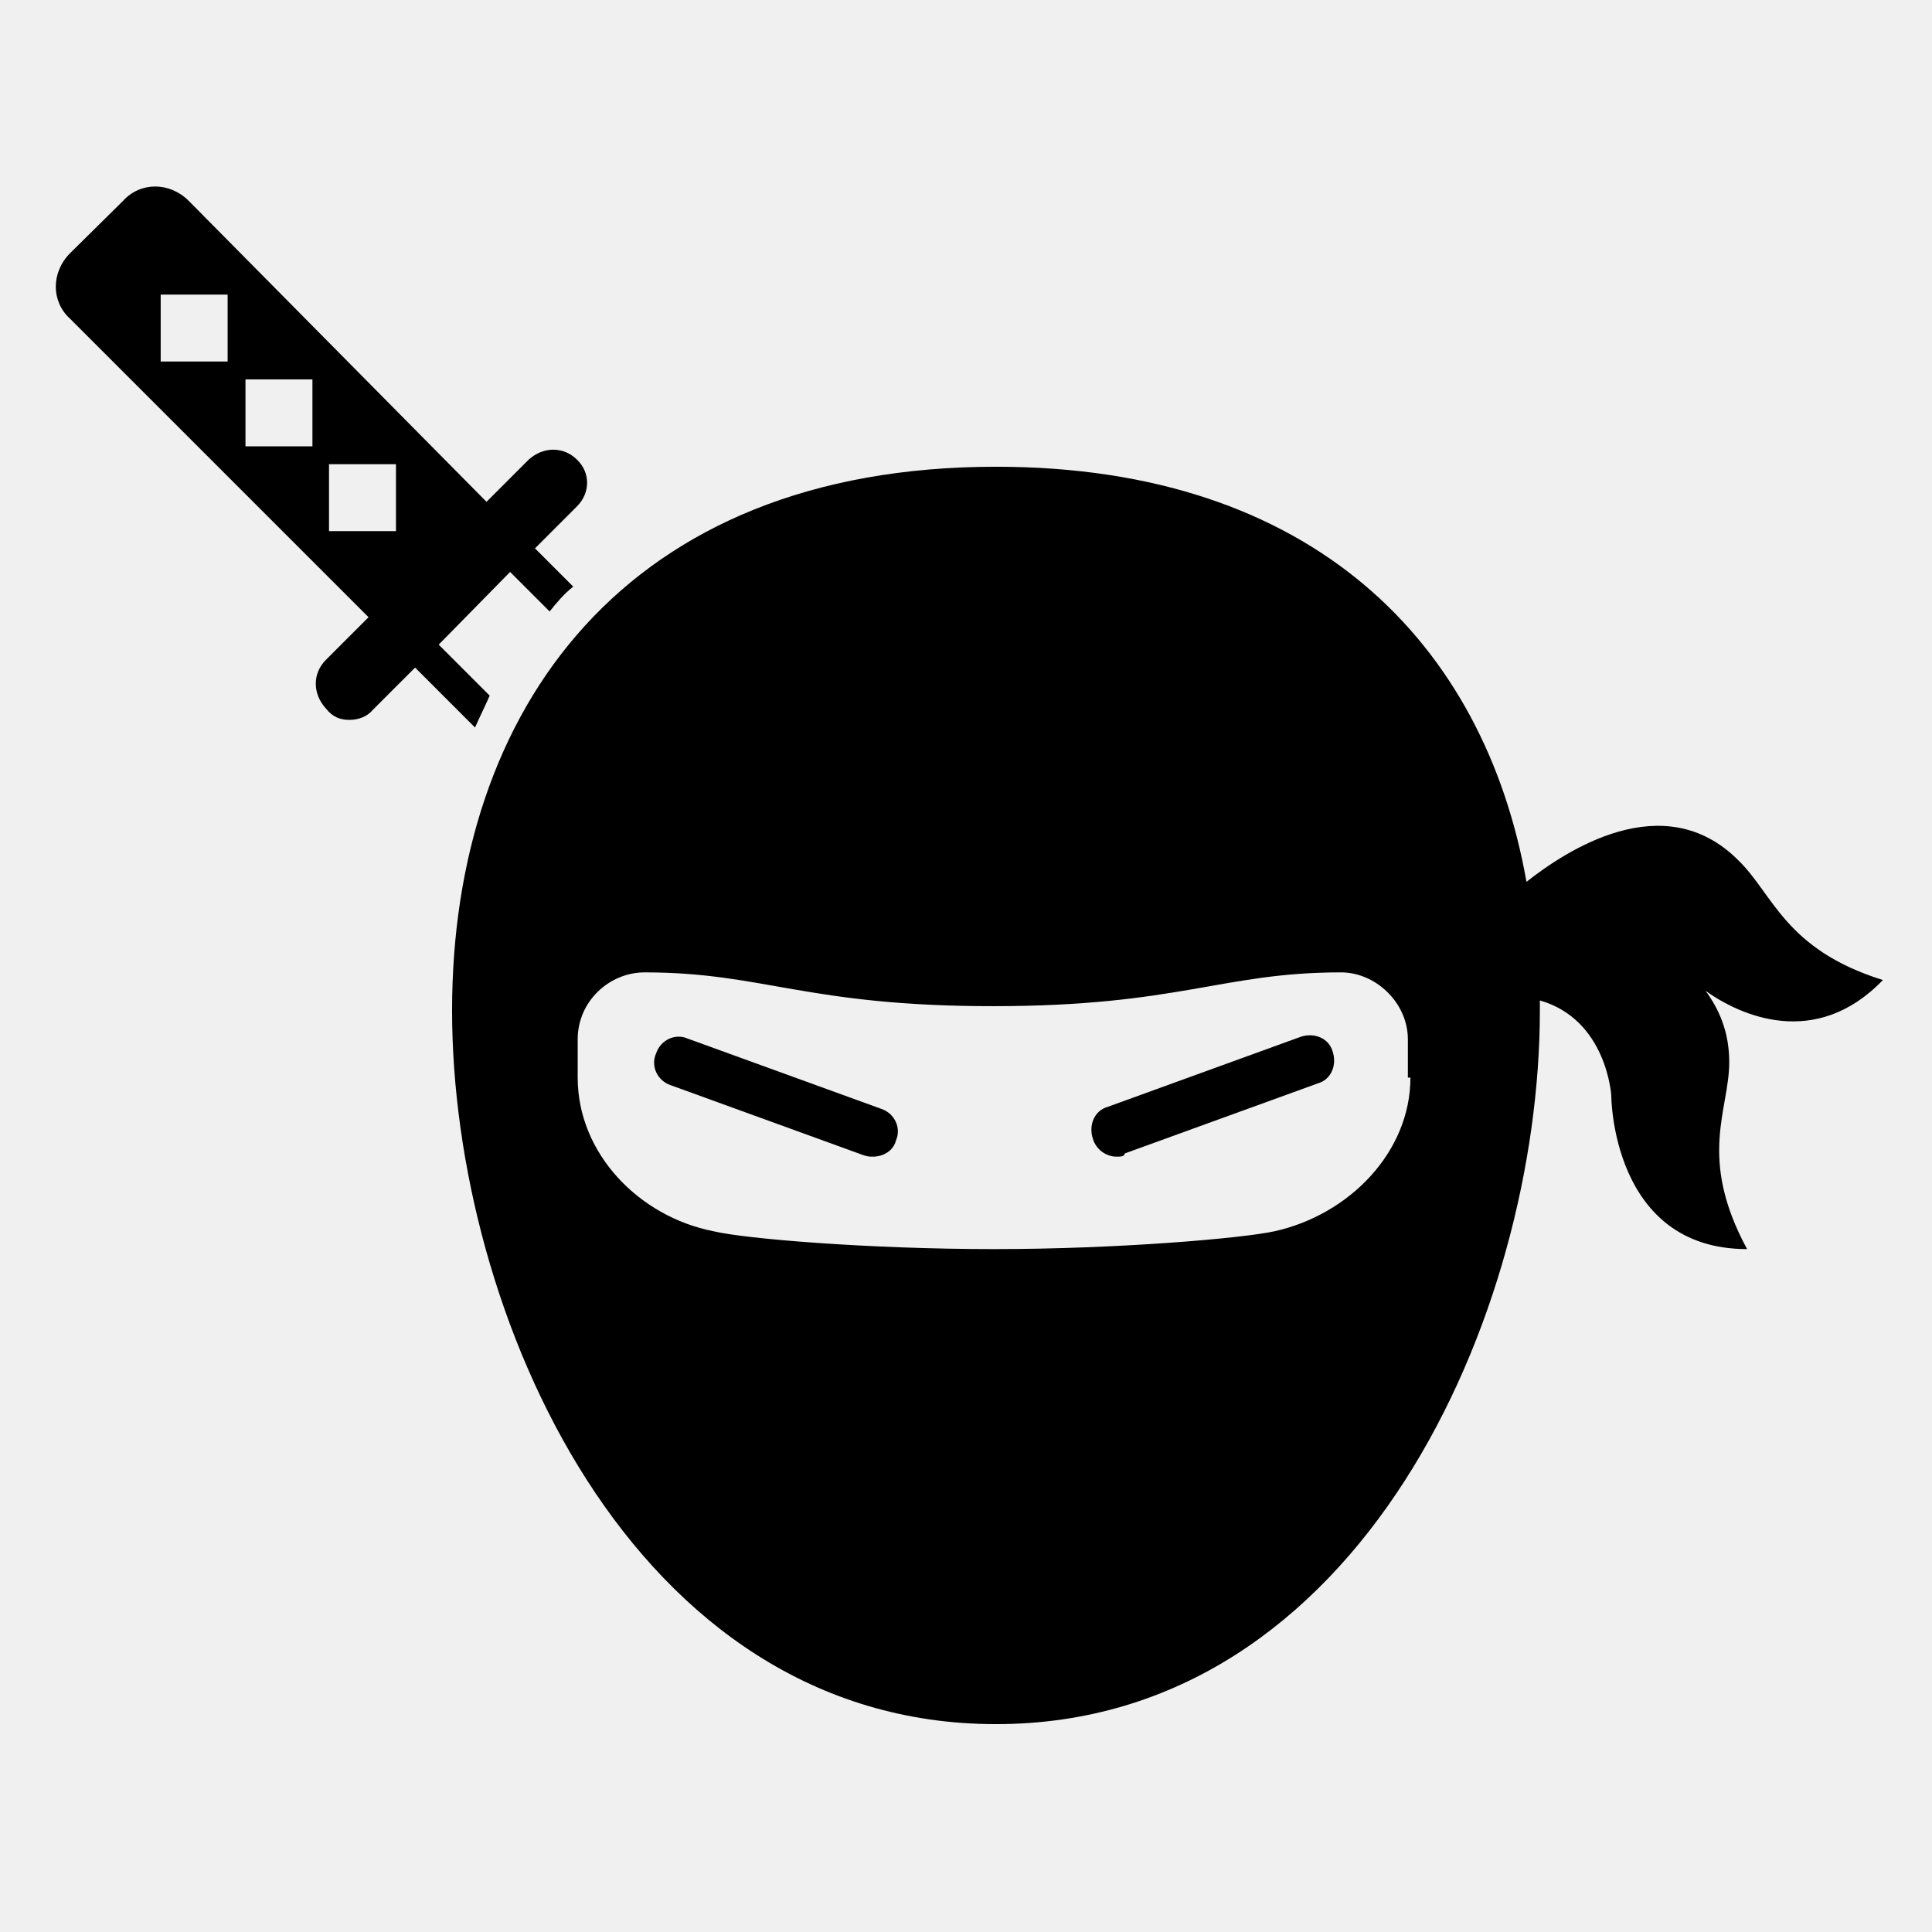
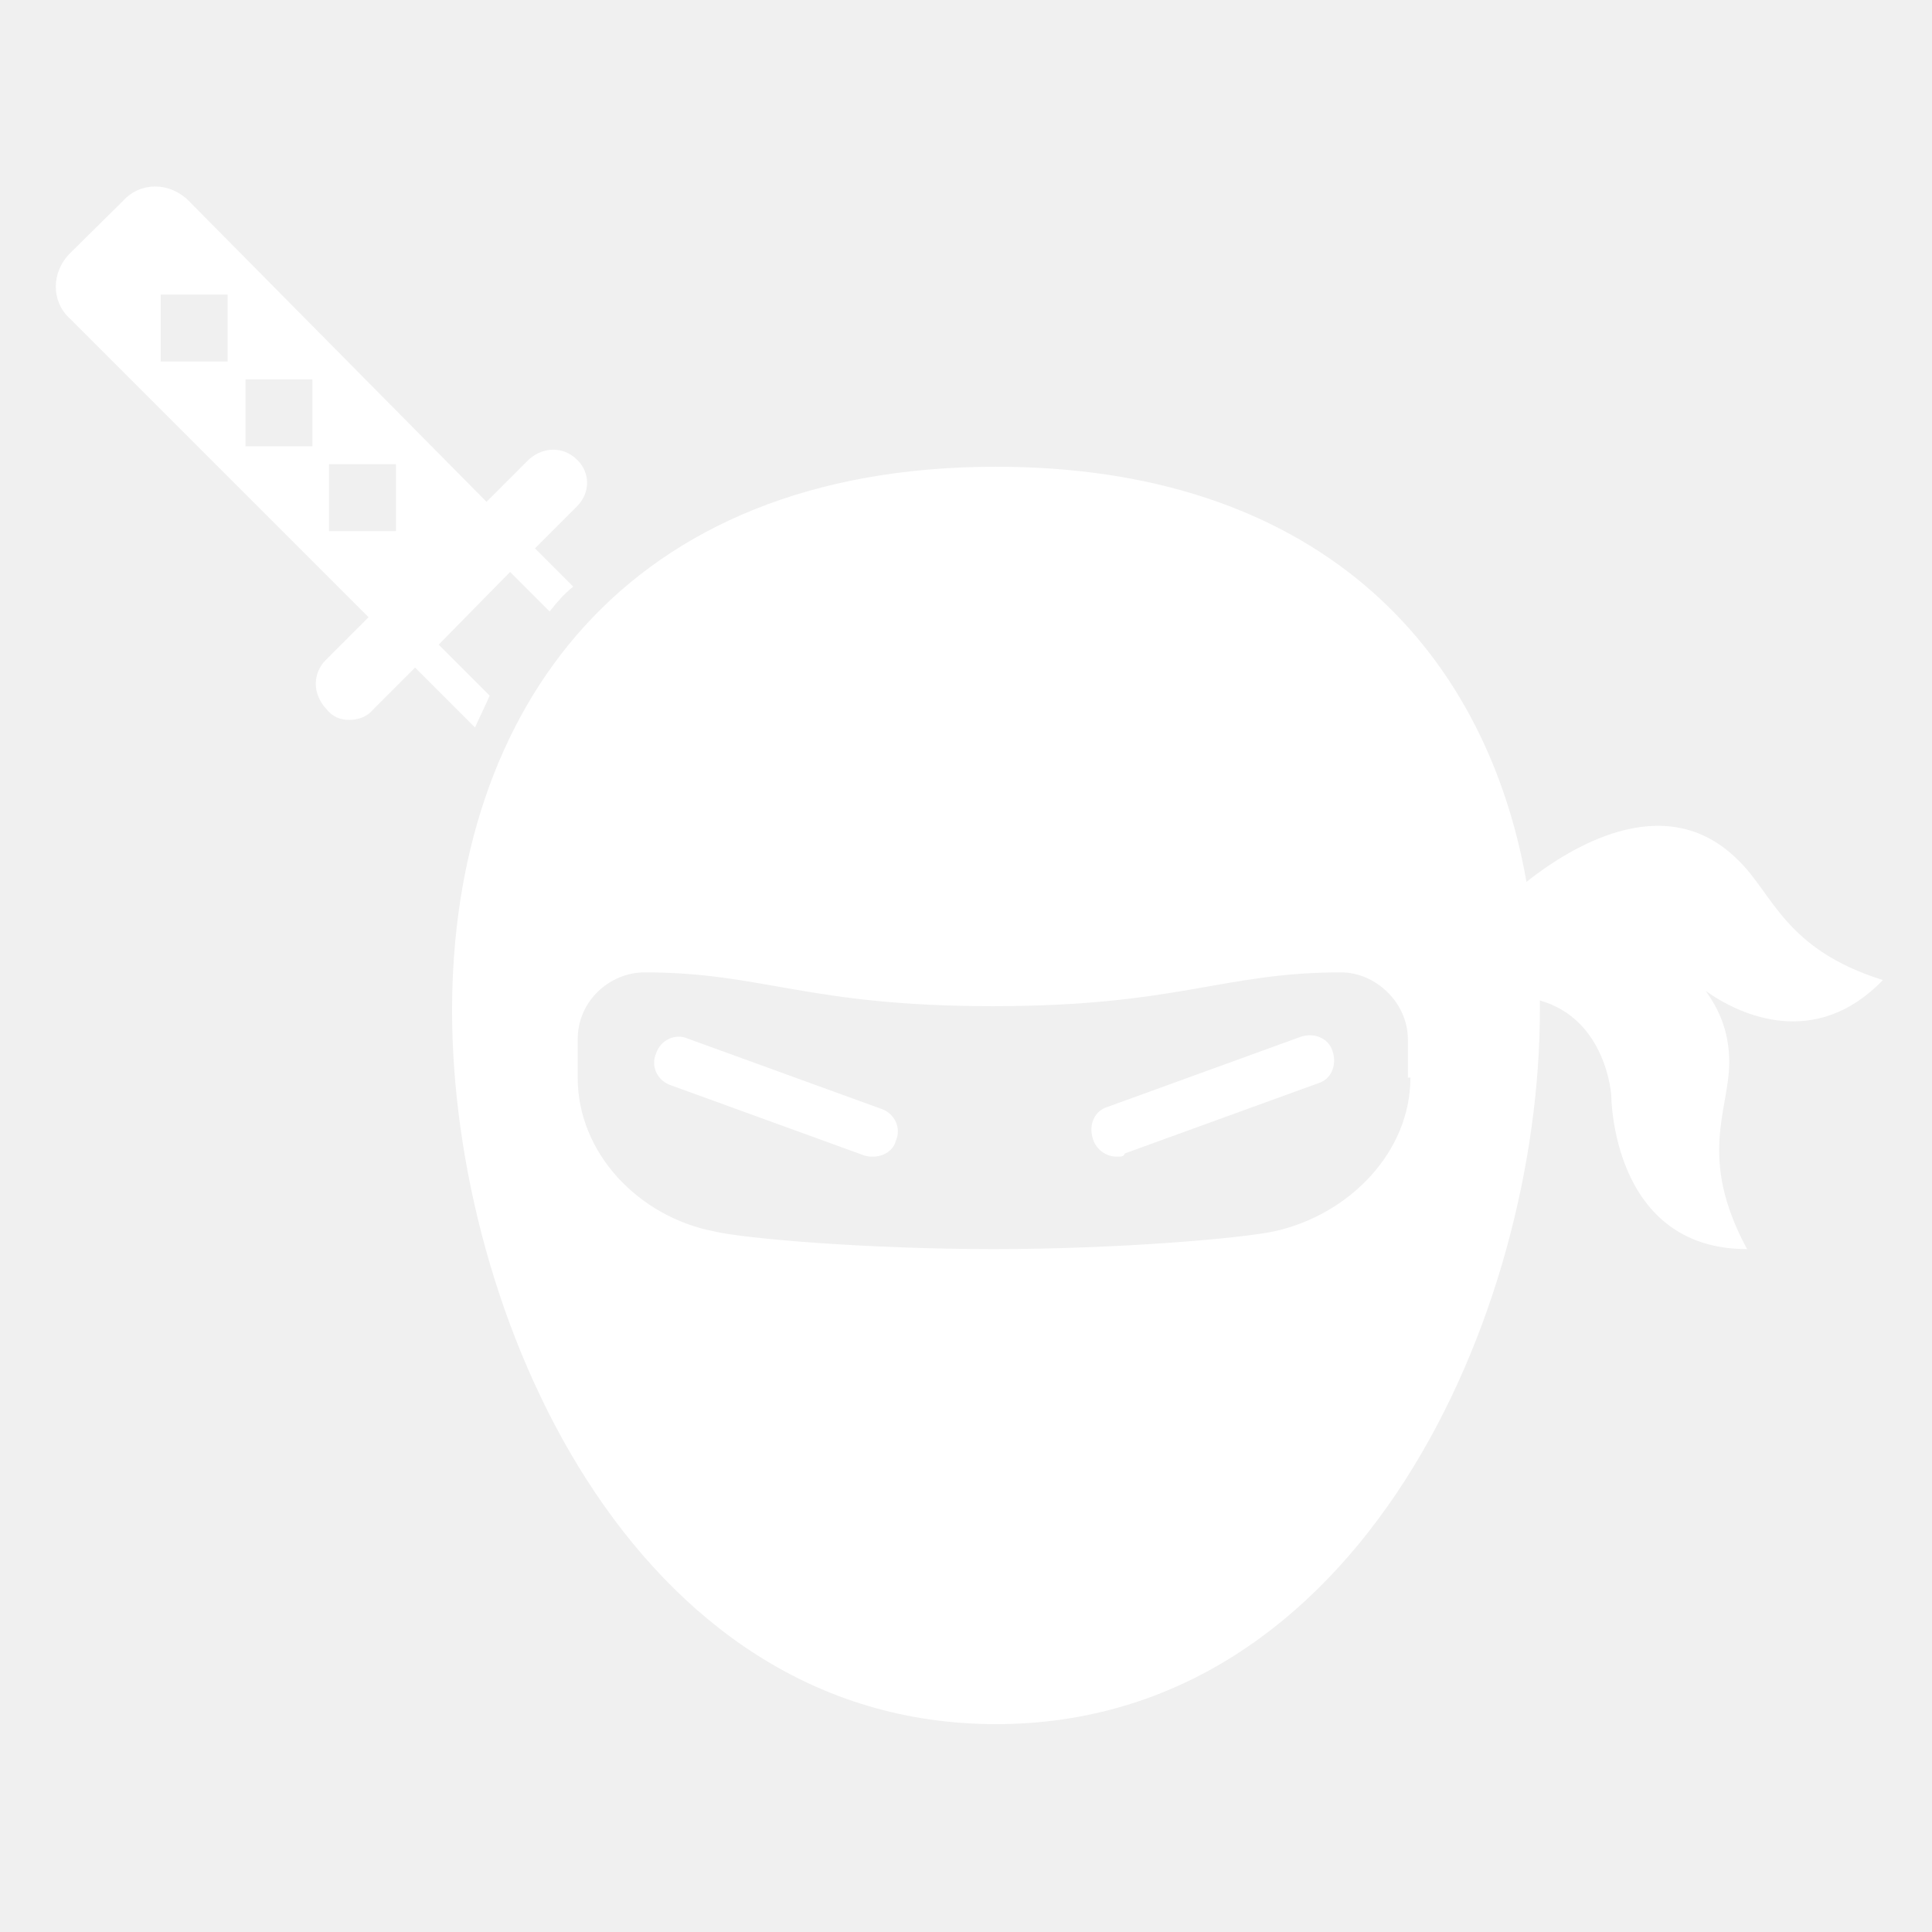
- <svg xmlns="http://www.w3.org/2000/svg" fill="#000000" height="800px" width="800px" version="1.1" id="_x31_" viewBox="0 0 303 256" xml:space="preserve">
+ <svg xmlns="http://www.w3.org/2000/svg" fill="#ffffff" height="800px" width="800px" version="1.1" id="_x31_" viewBox="0 0 303 256" xml:space="preserve">
  <path id="_x33_" d="M295.3,130.2c-15.4-4.8-17.2-13.5-22.7-18.8c-11.7-11.7-27.1-1.4-33.2,3.4c-6.6-37.4-33.5-65.1-83.2-65.1  c-58.2,0-85.3,38.1-85.3,85.3s28,111.9,85.3,111.9s85.3-64.6,85.3-111.9c0-0.5,0-1.1,0-1.6c10.5,3,11.2,14.9,11.2,14.9  s0,24.1,21.3,24.1c-7.8-14.4-2.8-21.8-2.8-29.3c0-4.8-1.6-8.3-3.7-11.2C272.8,135.7,284.7,141.2,295.3,130.2z M221.2,145.5  c0,11.7-9.6,21.5-21.3,24.1c-5,1.1-24.5,2.8-44,2.8l0,0l0,0c-19.5,0-39-1.6-44-2.8c-11.7-2.3-21.3-12.2-21.3-24.1v-6  c0-6,5-10.5,10.5-10.5c18.6,0,25.4,5.3,54.6,5.3s36-5.3,54.6-5.3c5.5,0,10.5,4.8,10.5,10.5v6H221.2z" />
  <path id="_x32__1_" d="M136.9,157.9c-0.5,0-0.7,0-1.4-0.2l-30.3-11c-2.1-0.7-3.2-3-2.3-5c0.7-2.1,3-3.2,5-2.3l30.3,11  c2.1,0.7,3.2,3,2.3,5C140.1,157,138.5,157.9,136.9,157.9z" />
  <path id="_x32_" d="M175.1,157.9c-1.6,0-3.2-1.1-3.7-2.8c-0.7-2.1,0.2-4.4,2.3-5l30.3-11c2.1-0.7,4.4,0.2,5,2.3  c0.7,2.1-0.2,4.4-2.3,5l-30.3,11C176.3,157.9,175.8,157.9,175.1,157.9z" />
  <path id="_x31__1_" d="M90.5,48.6c-2.1-2.1-5.3-2.1-7.6,0l-6.6,6.6L29.6,8c-3-3-7.6-3-10.3,0L11,16.2c-3,3-3,7.6,0,10.3l46.8,46.8  L51.1,80c-2.1,2.1-2.1,5.3,0,7.6c1.1,1.4,2.3,1.8,3.7,1.8s2.8-0.5,3.7-1.6l6.6-6.6l9.4,9.4c0.7-1.6,1.6-3.4,2.3-5l-8-8L80,66.2  l6.2,6.2c1.1-1.4,2.3-2.8,3.7-3.9l-6-6l6.6-6.6C92.6,53.8,92.6,50.6,90.5,48.6z M35.8,33.2H25.2V22.7h10.5V33.2z M49.1,46.5H38.5V36  h10.5V46.5z M51.6,59.8V49.3h10.5v10.5H51.6z" />
</svg>
